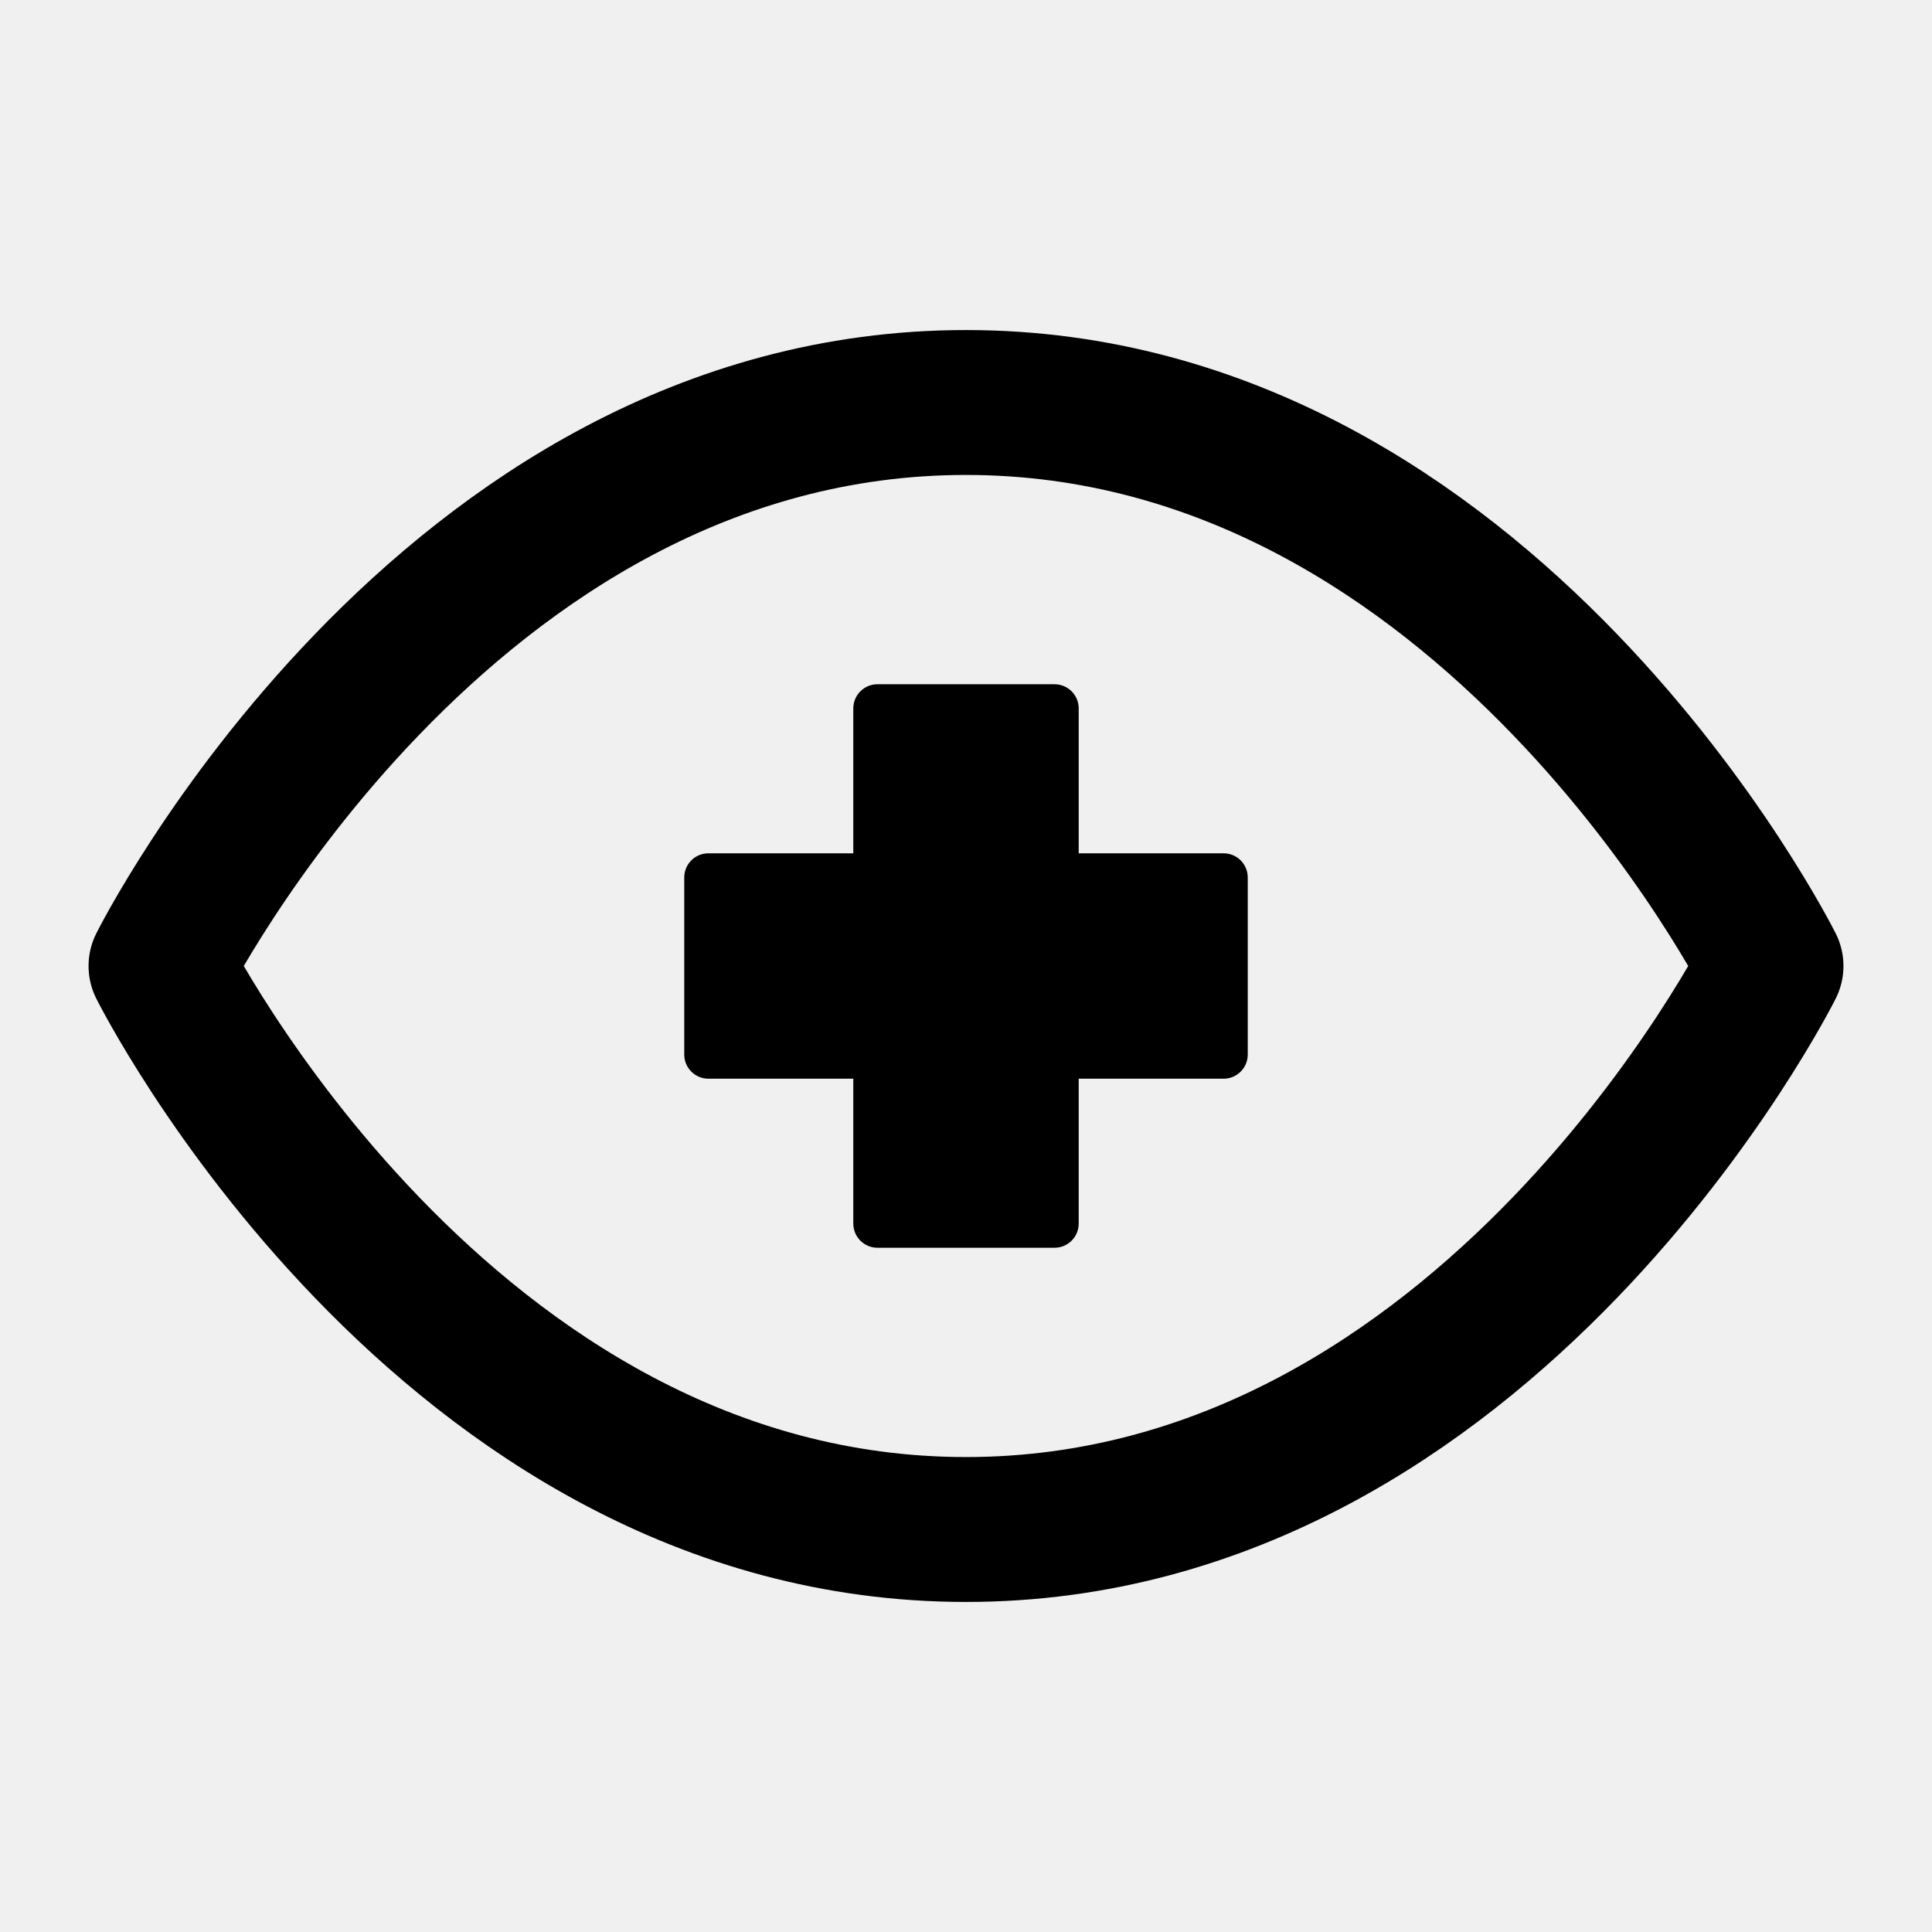
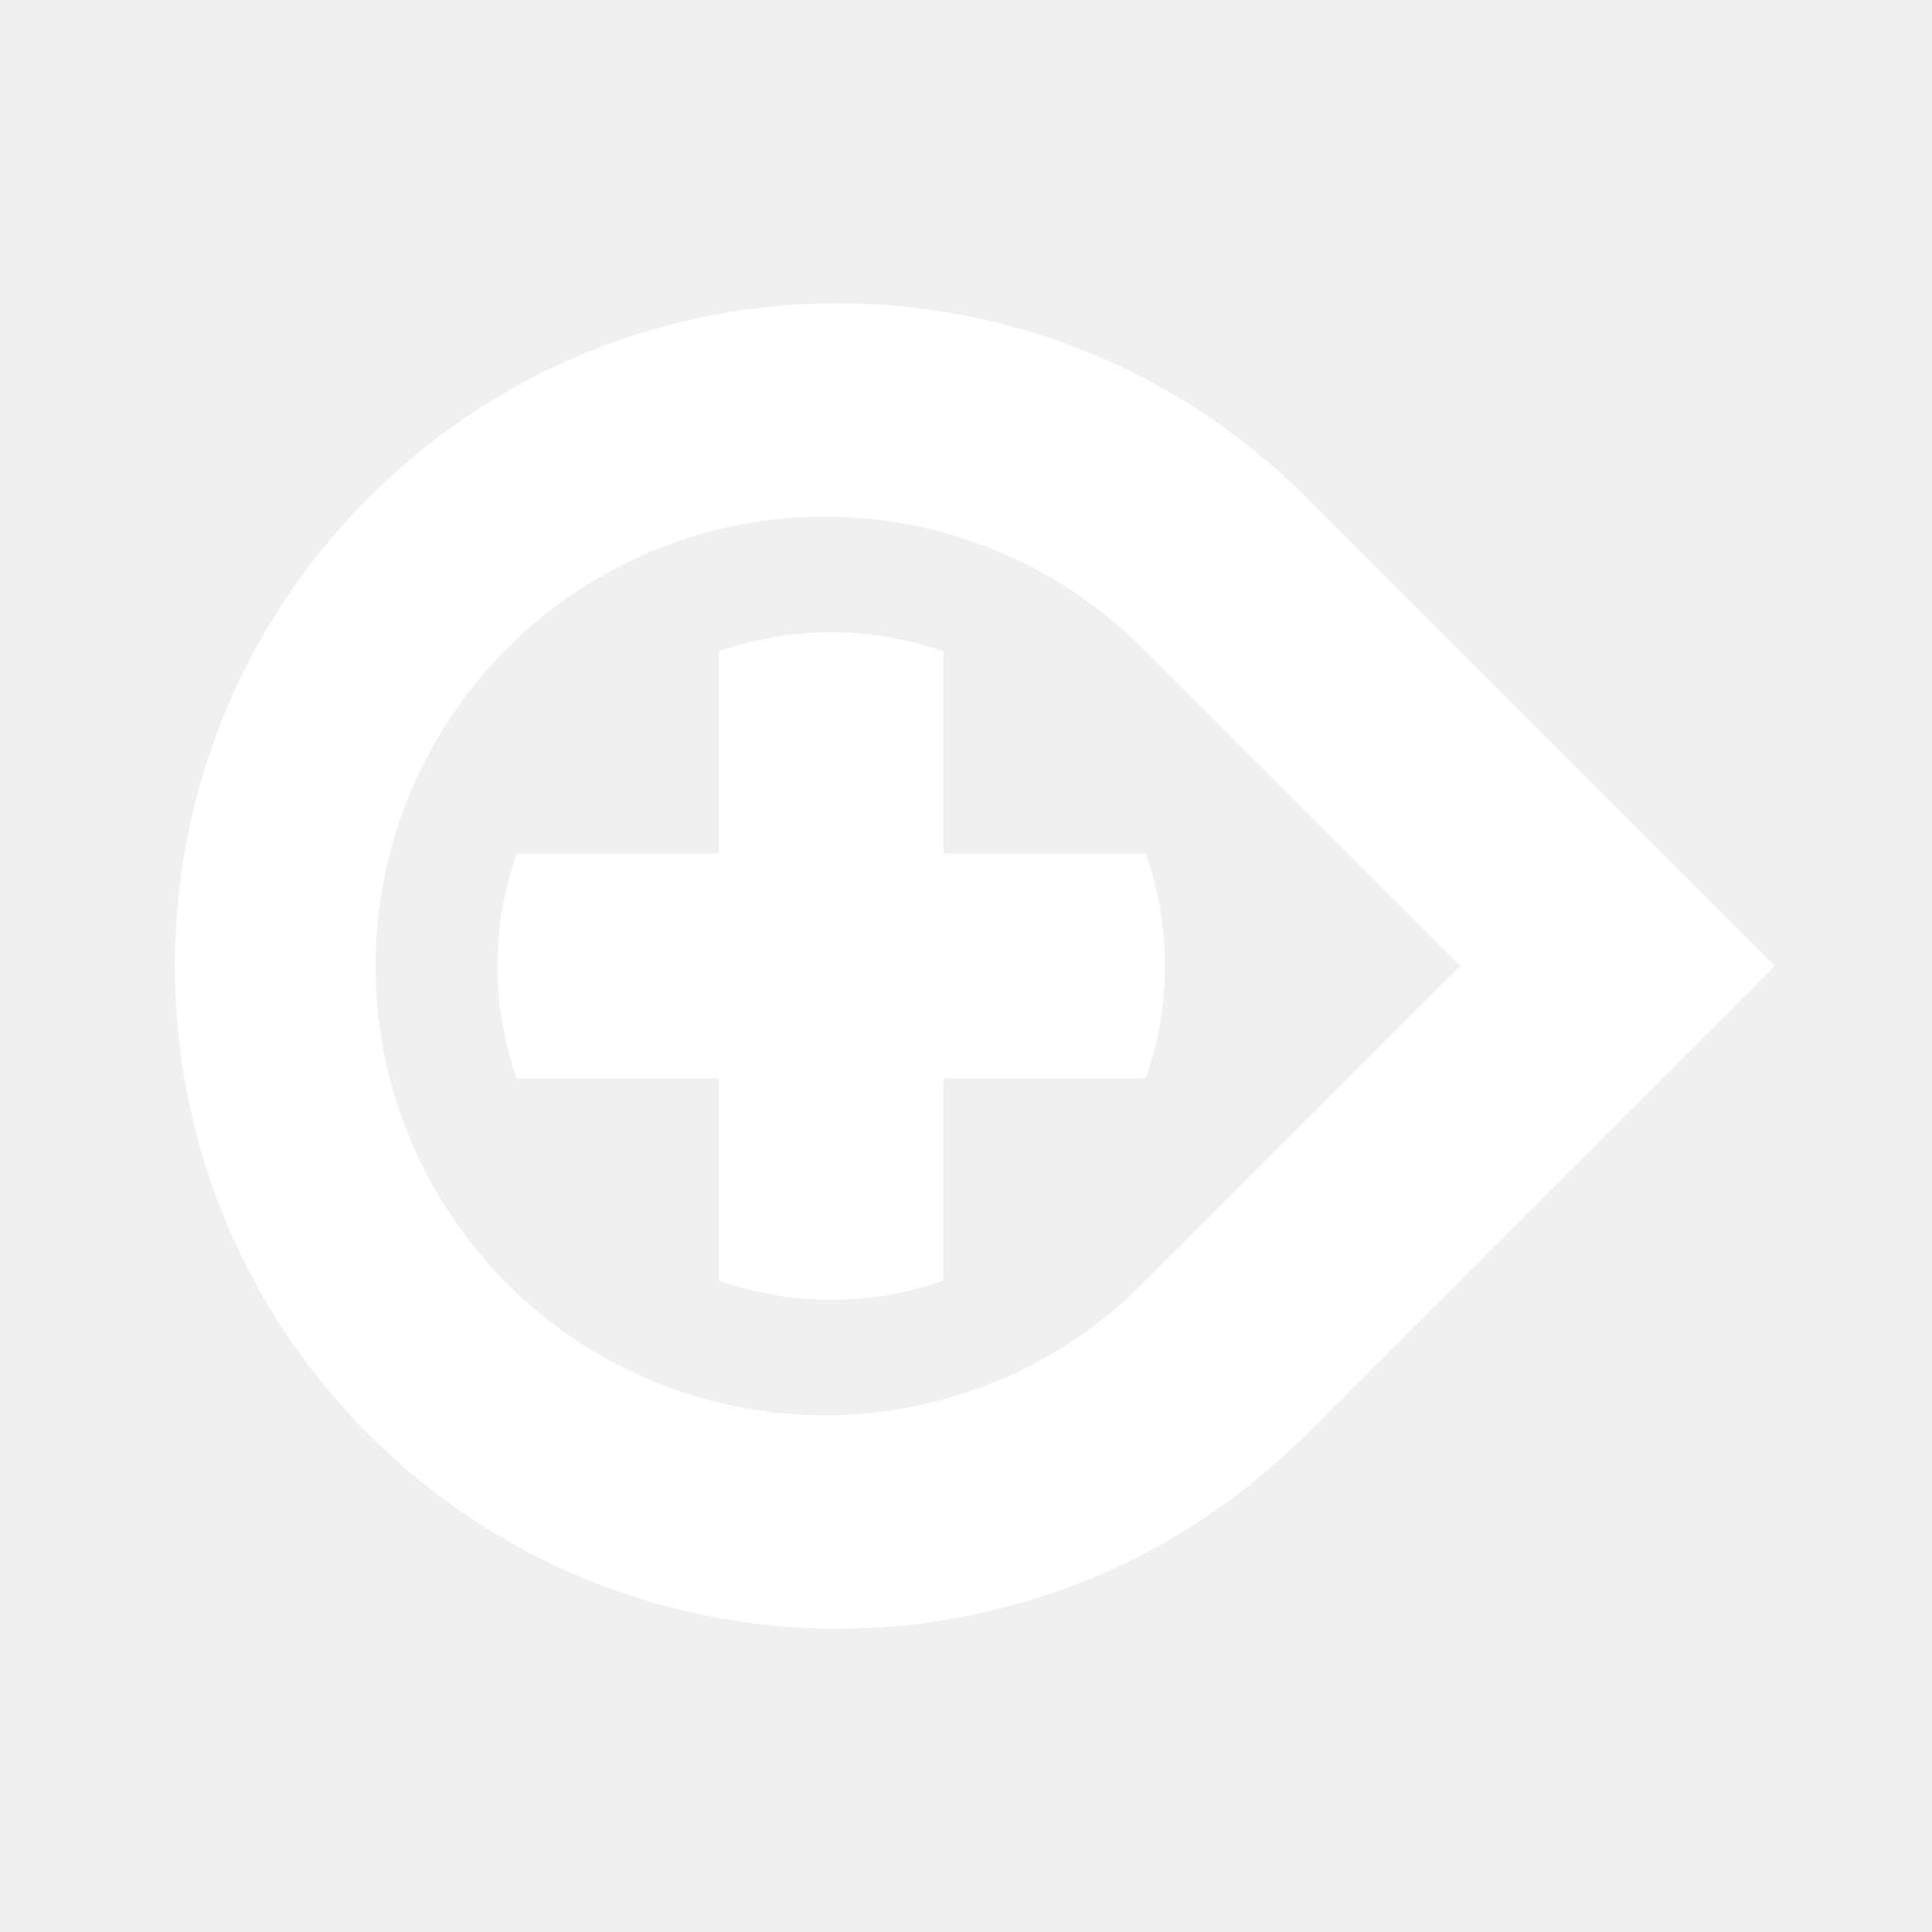
- <svg xmlns="http://www.w3.org/2000/svg" width="24" height="24" viewBox="0 0 24 24" fill="none">
-   <path d="M2 12C2 12 5.5 5 12 5C18.5 5 22 12 22 12C22 12 18.5 19 12 19C5.5 19 2 12 2 12Z" stroke="currentColor" stroke-width="1.8" stroke-linejoin="round" fill="none" />
-   <rect x="10.6" y="8.5" width="2.8" height="7" rx="0.3" fill="currentColor" />
-   <rect x="8.5" y="10.6" width="7" height="2.8" rx="0.3" fill="currentColor" />
+ <svg xmlns="http://www.w3.org/2000/svg" viewBox="-0.024 0.036 0.172 0.148" width="512" height="512">
+   <path d="M 0.092 0.068 A 0.059 0.059 0 1 0 0.092 0.152 L 0.134 0.11 L 0.092 0.068 Z M 0.078 0.082 A 0.04 0.04 0 1 0 0.078 0.138 L 0.106 0.11 L 0.078 0.082 Z M 0.06 0.082 A 0.03 0.03 0 0 0 0.04 0.082 L 0.04 0.1 L 0.022 0.1 A 0.03 0.03 0 0 0 0.022 0.12 L 0.04 0.12 L 0.04 0.138 A 0.03 0.03 0 0 0 0.06 0.138 L 0.06 0.12 L 0.078 0.12 A 0.03 0.03 0 0 0 0.078 0.1 L 0.06 0.1 L 0.06 0.082 Z" fill="#ffffff" fill-rule="evenodd" stroke="none" />
</svg>
